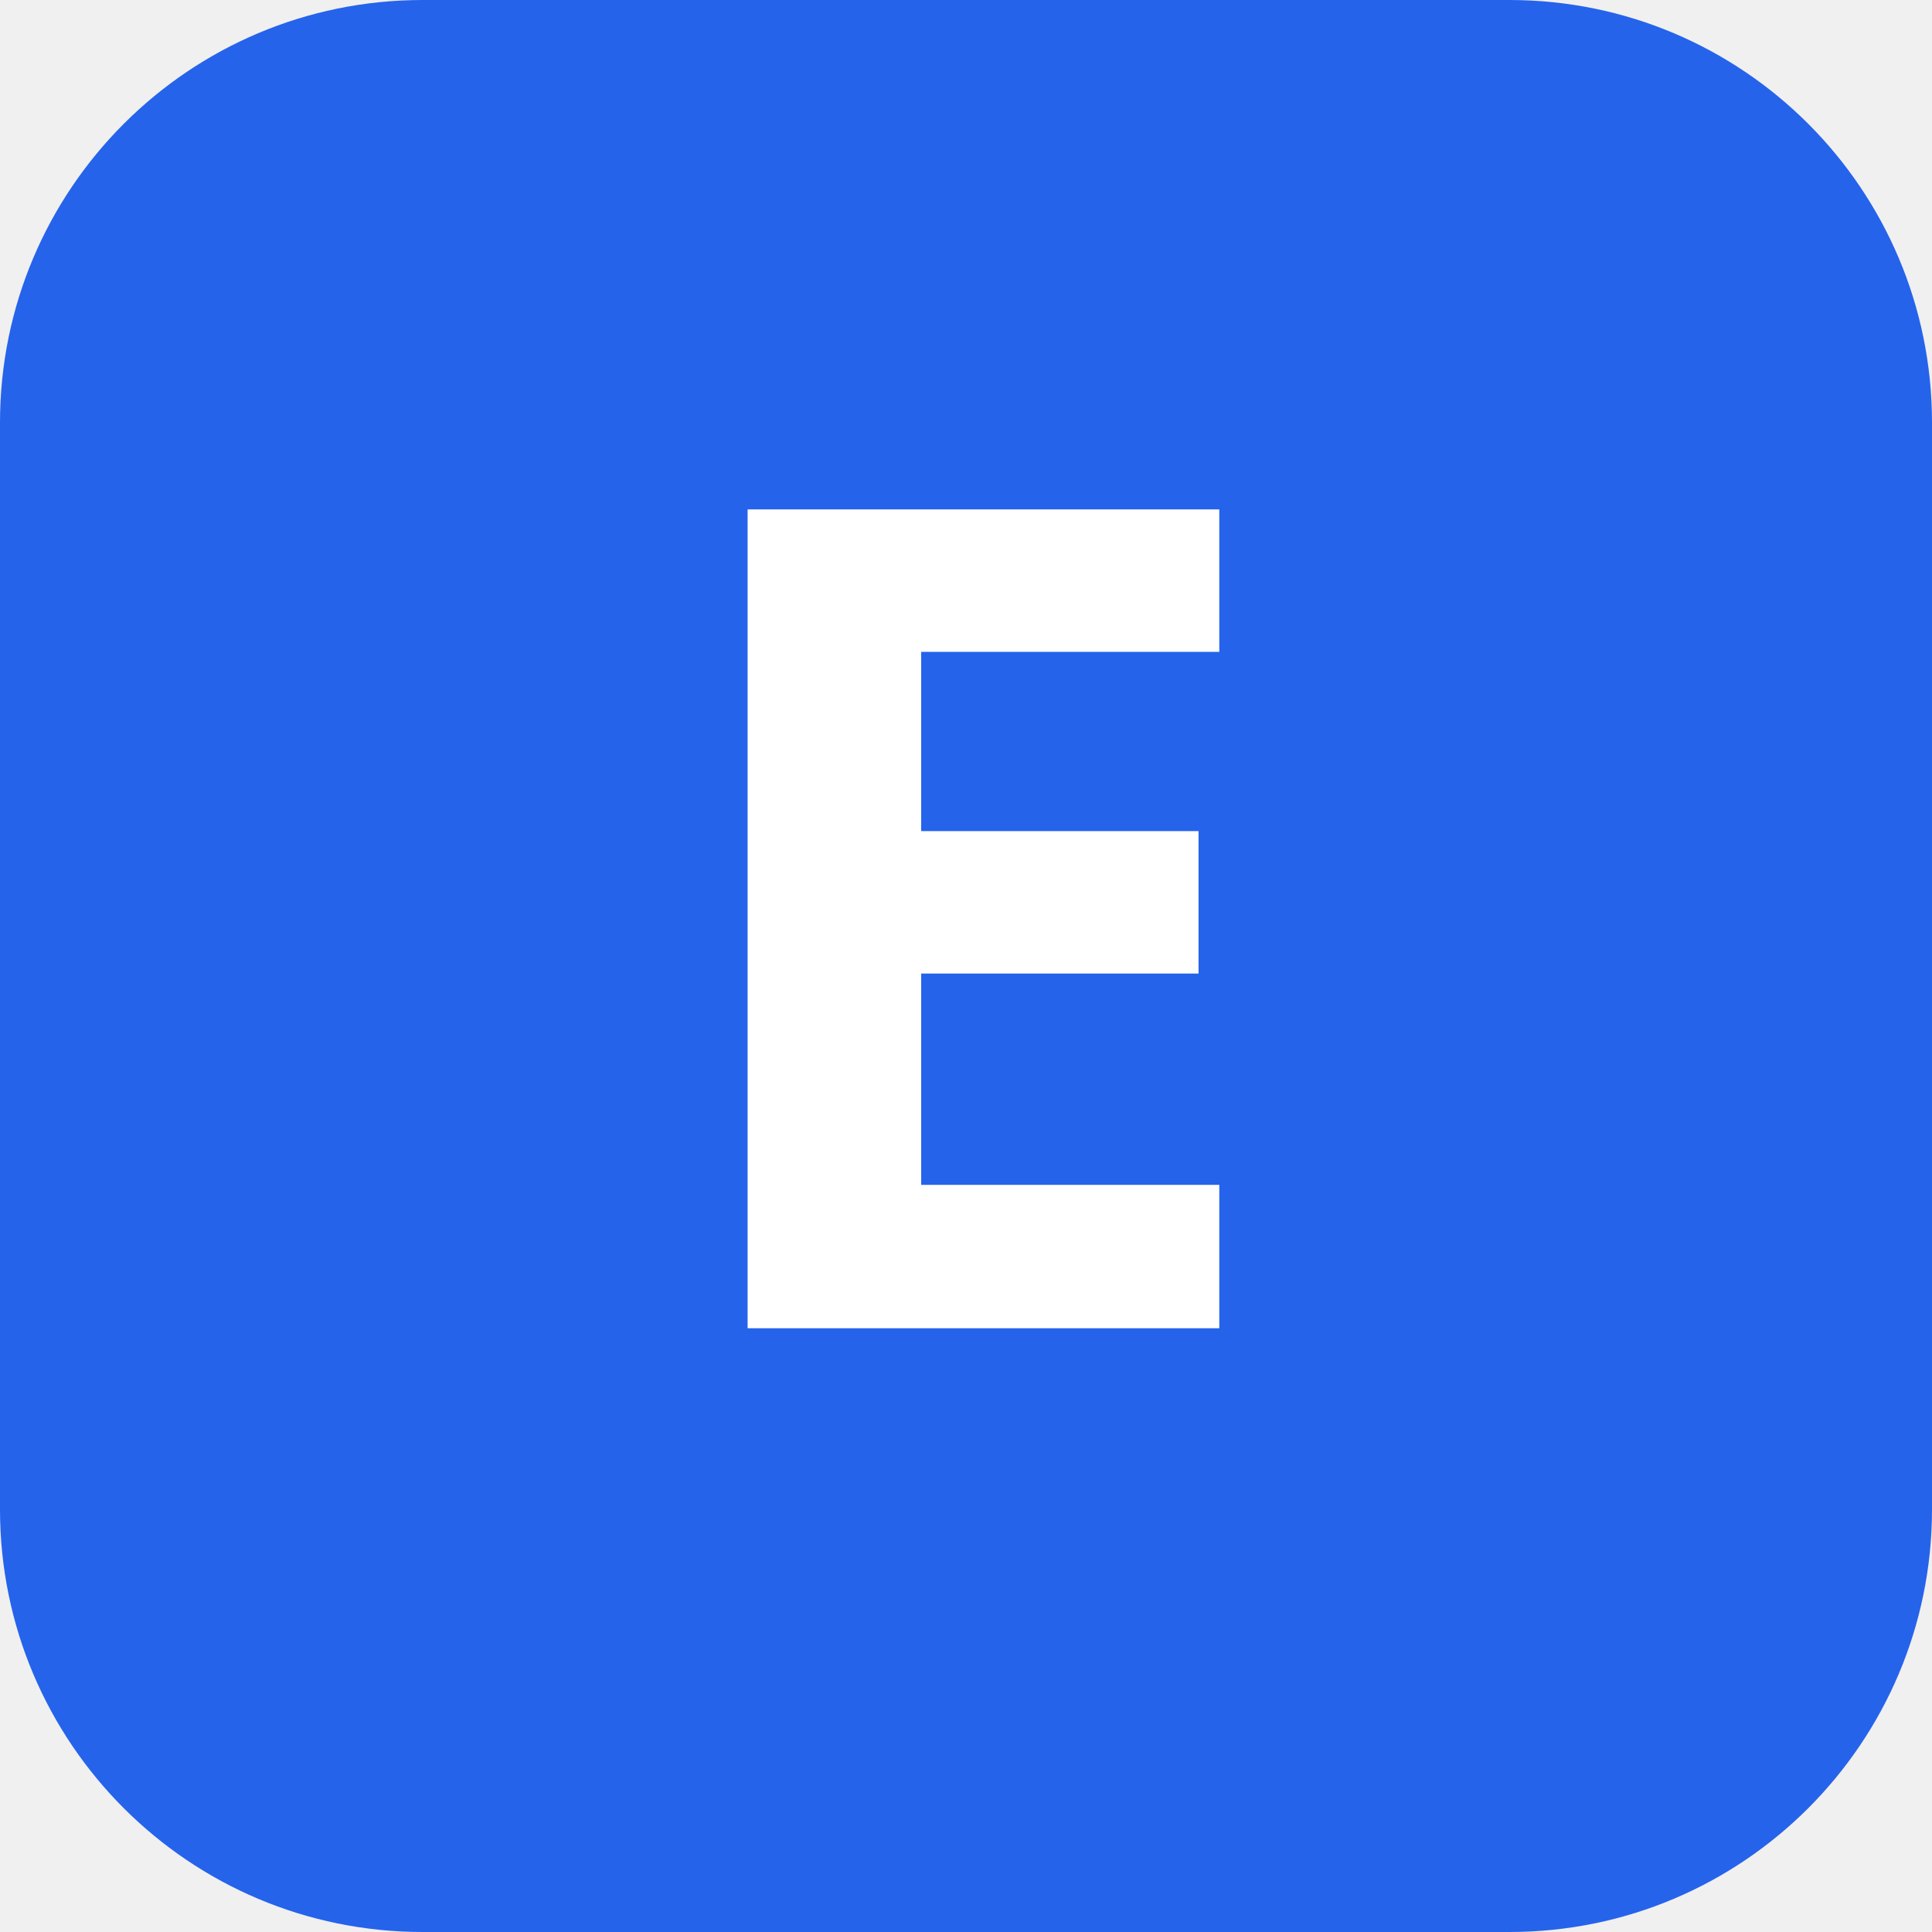
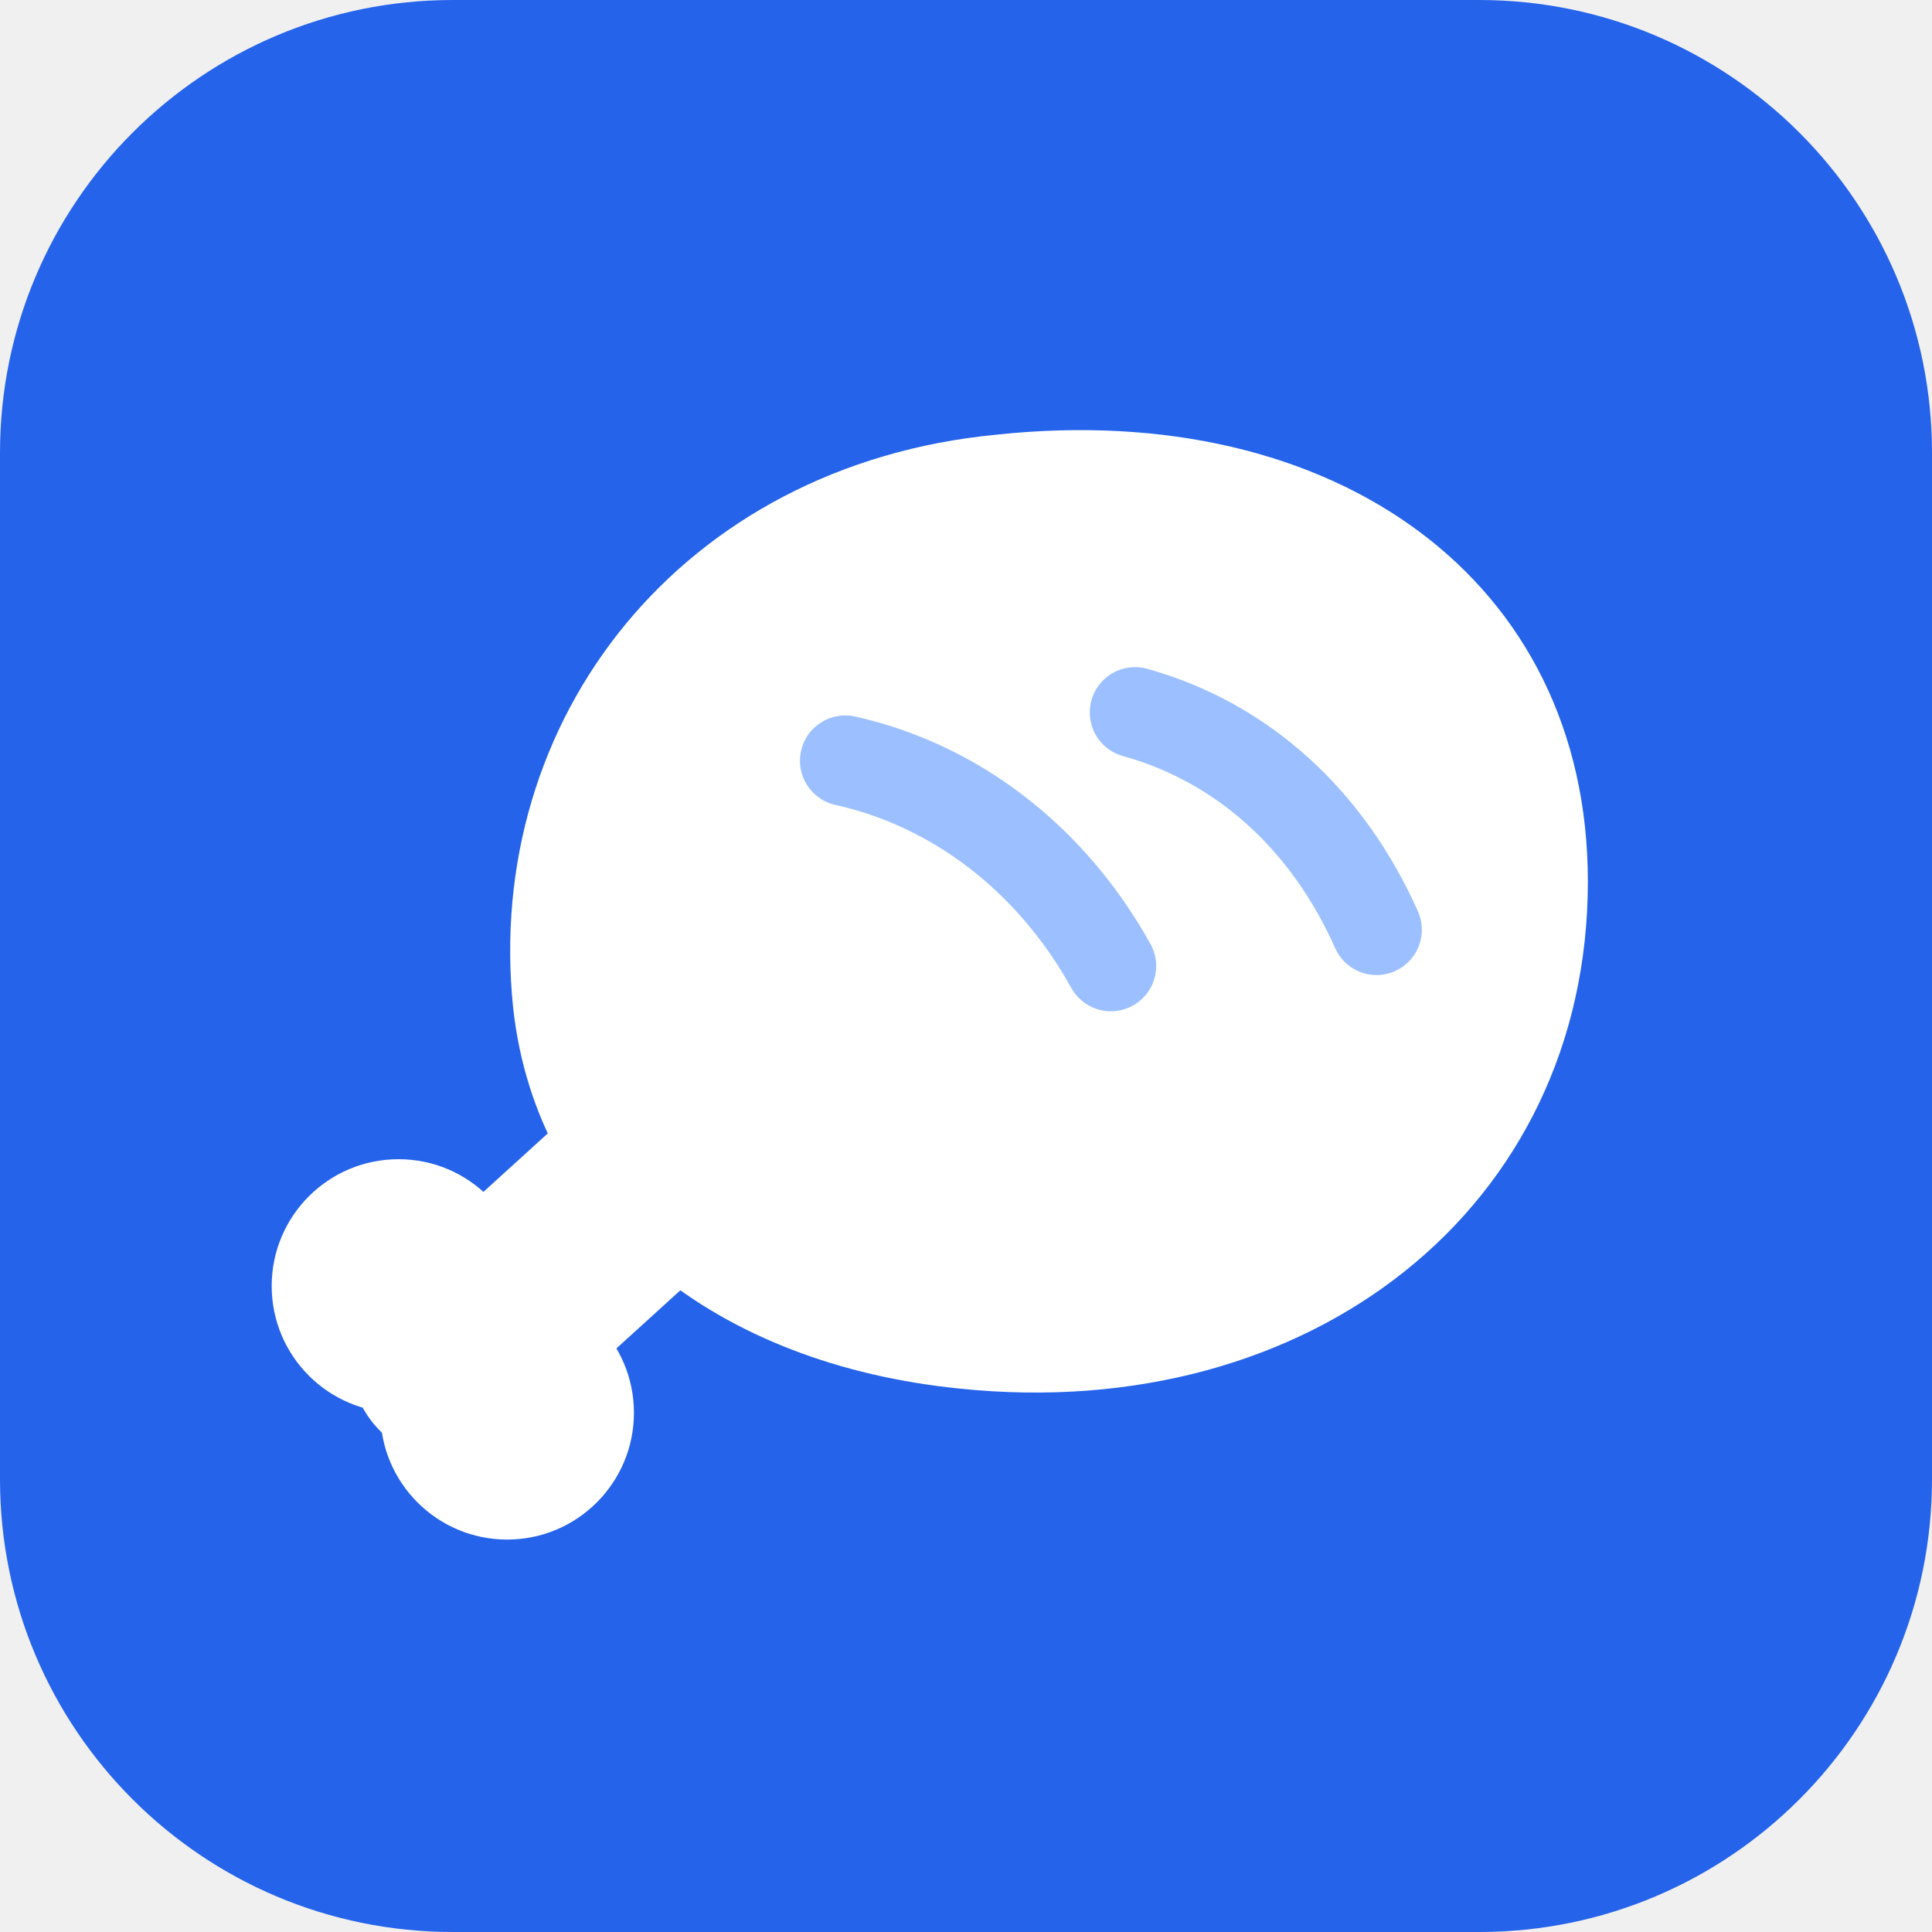
<svg xmlns="http://www.w3.org/2000/svg" viewBox="0 0 32 32">
-   <rect width="32" height="32" rx="7" fill="#2563eb" />
-   <text x="16" y="22" font-family="system-ui, sans-serif" font-size="19" font-weight="700" fill="#ffffff" text-anchor="middle">E</text>
+   <rect width="32" height="32" rx="7.5" fill="#2563eb" />
+   <path d="M13 17.5 L7.5 22.5" stroke="#ffffff" stroke-width="3.4" stroke-linecap="round" />
+   <circle cx="6.6" cy="21.3" r="2.1" fill="#ffffff" />
+   <circle cx="8.4" cy="23.4" r="2.1" fill="#ffffff" />
+   <path d="M16.5 7.2c5.6-.6 9.8 2.4 9.8 7.4 0 5.4-4.6 9-10.4 8.4-4-.4-7-2.7-7.4-6.3-.5-4.8 2.8-9 8-9.5Z" fill="#ffffff" />
+   <path d="M14 12.6c1.8.4 3.4 1.6 4.4 3.4" stroke="#9cc0ff" stroke-width="1.5" stroke-linecap="round" fill="none" />
+   <path d="M18.8 11.8c1.8.5 3.2 1.8 4 3.6" stroke="#9cc0ff" stroke-width="1.5" stroke-linecap="round" fill="none" />
</svg>
